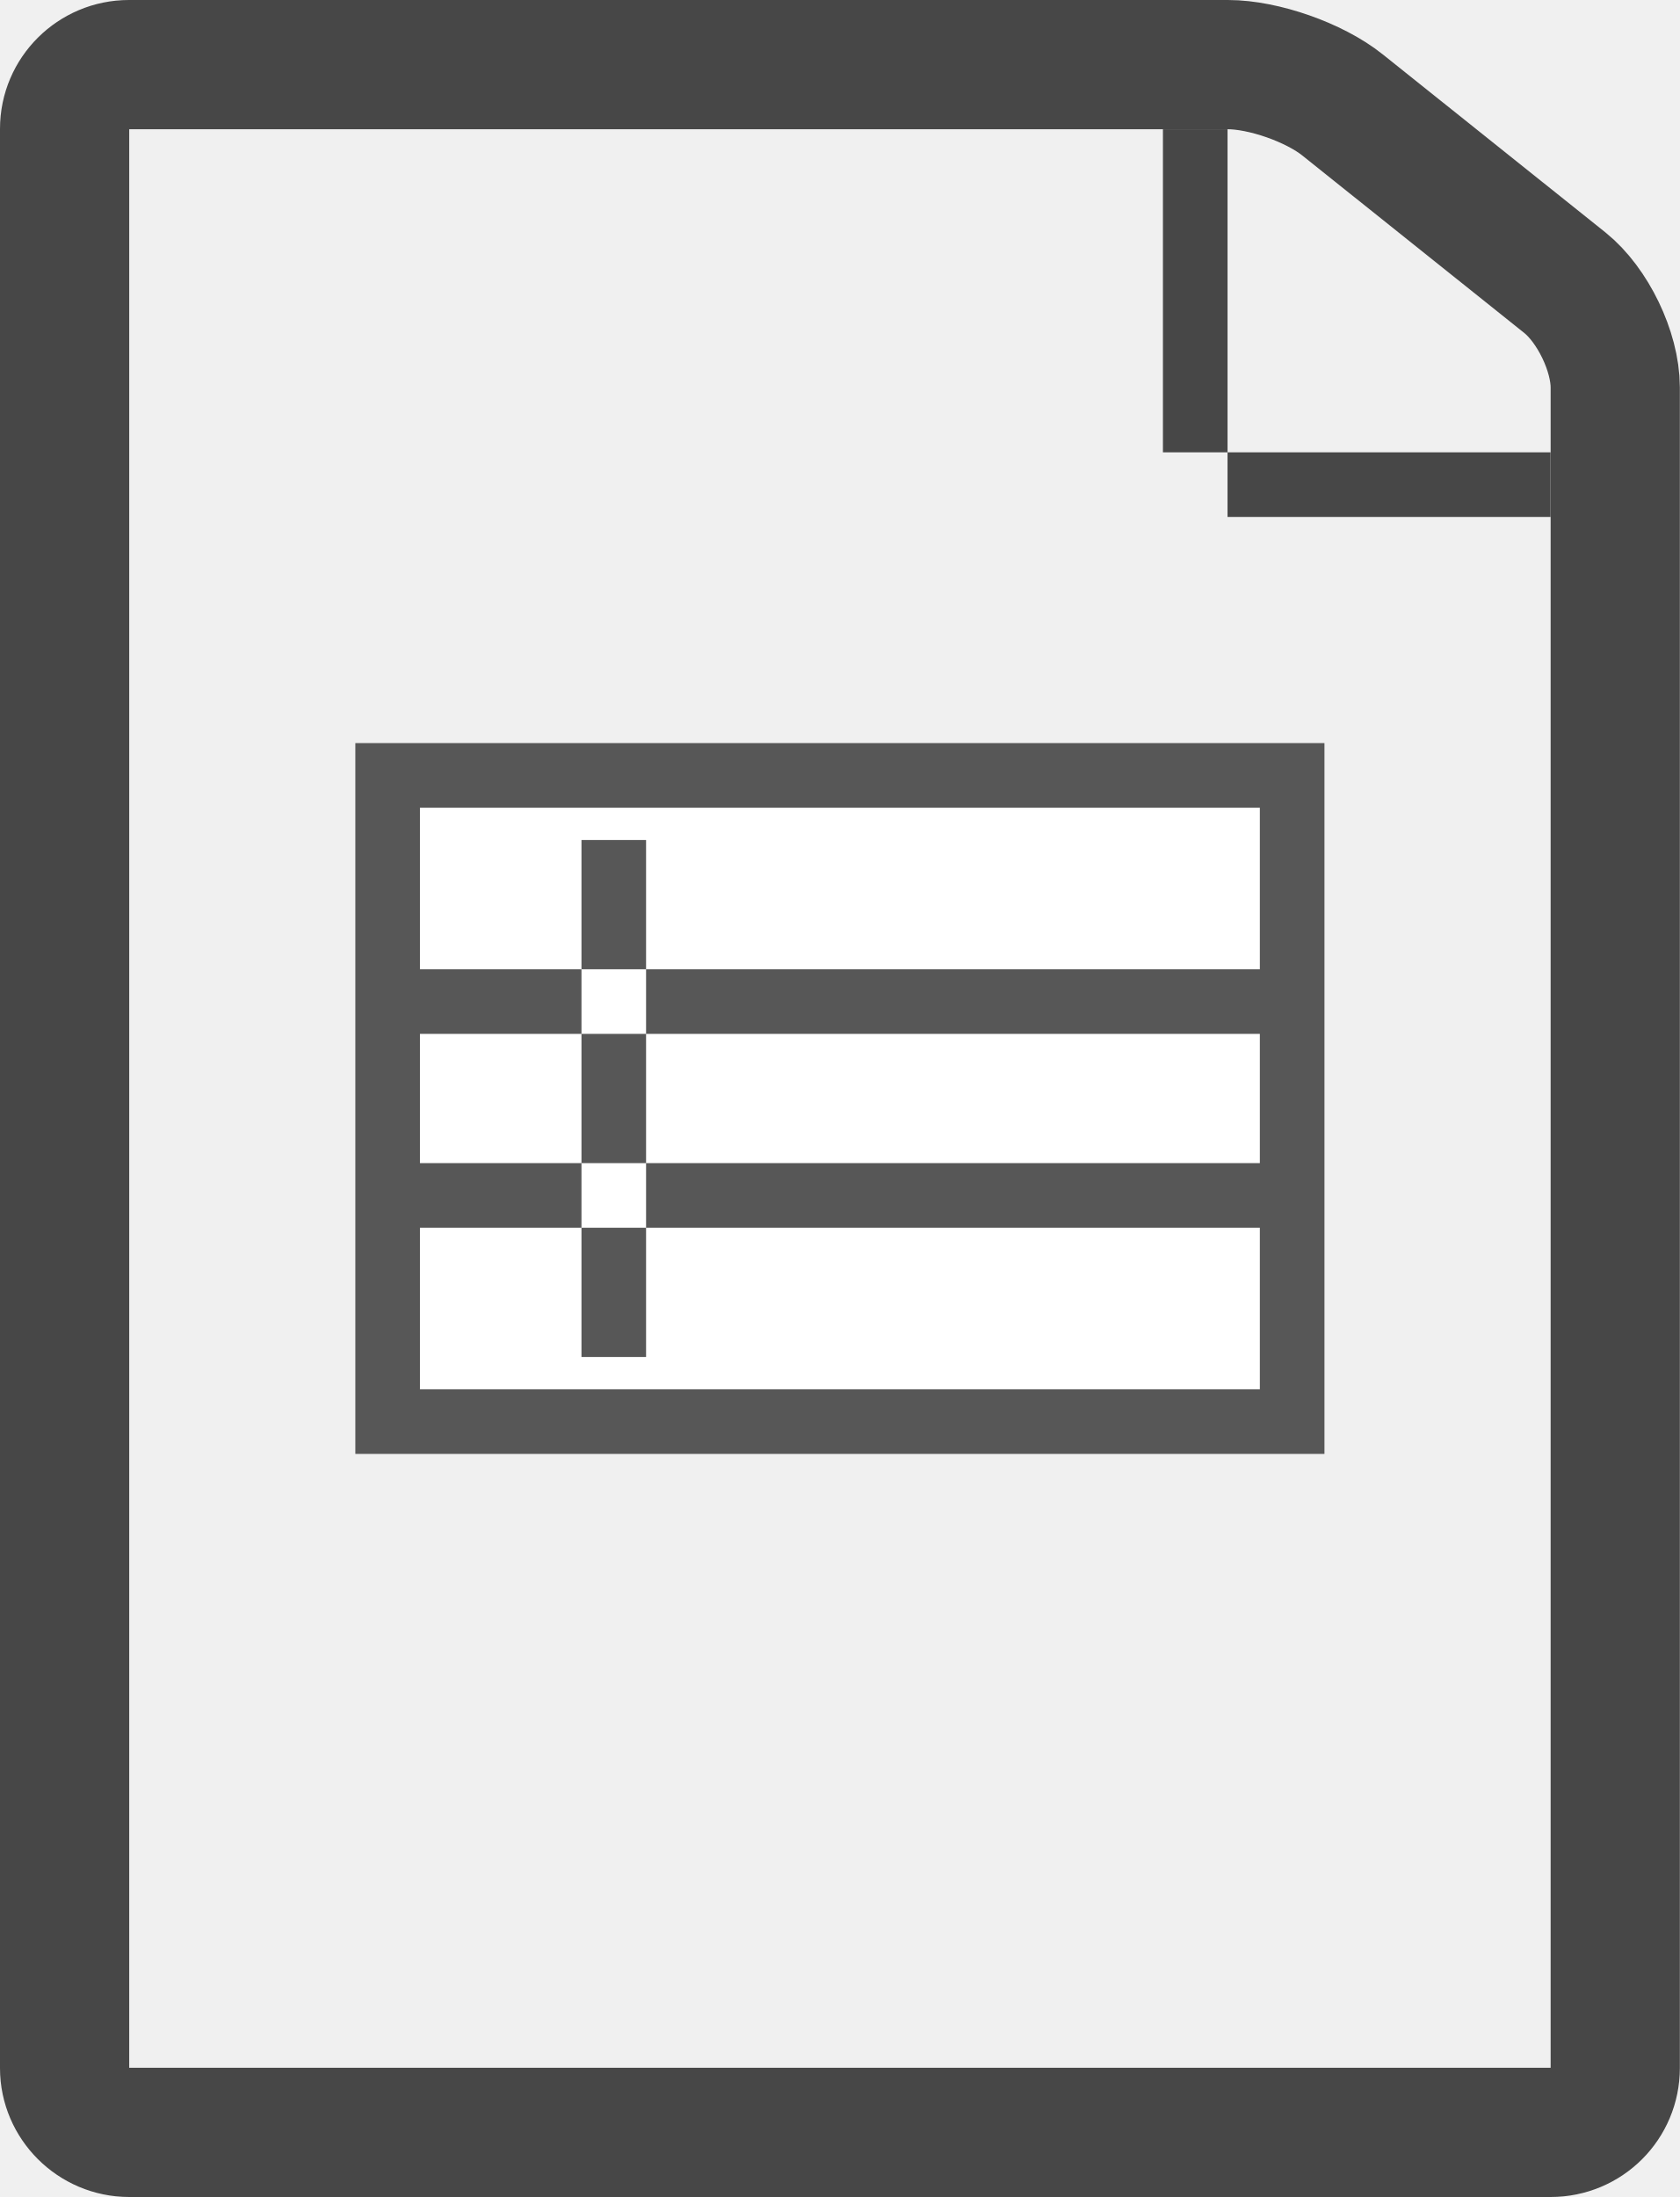
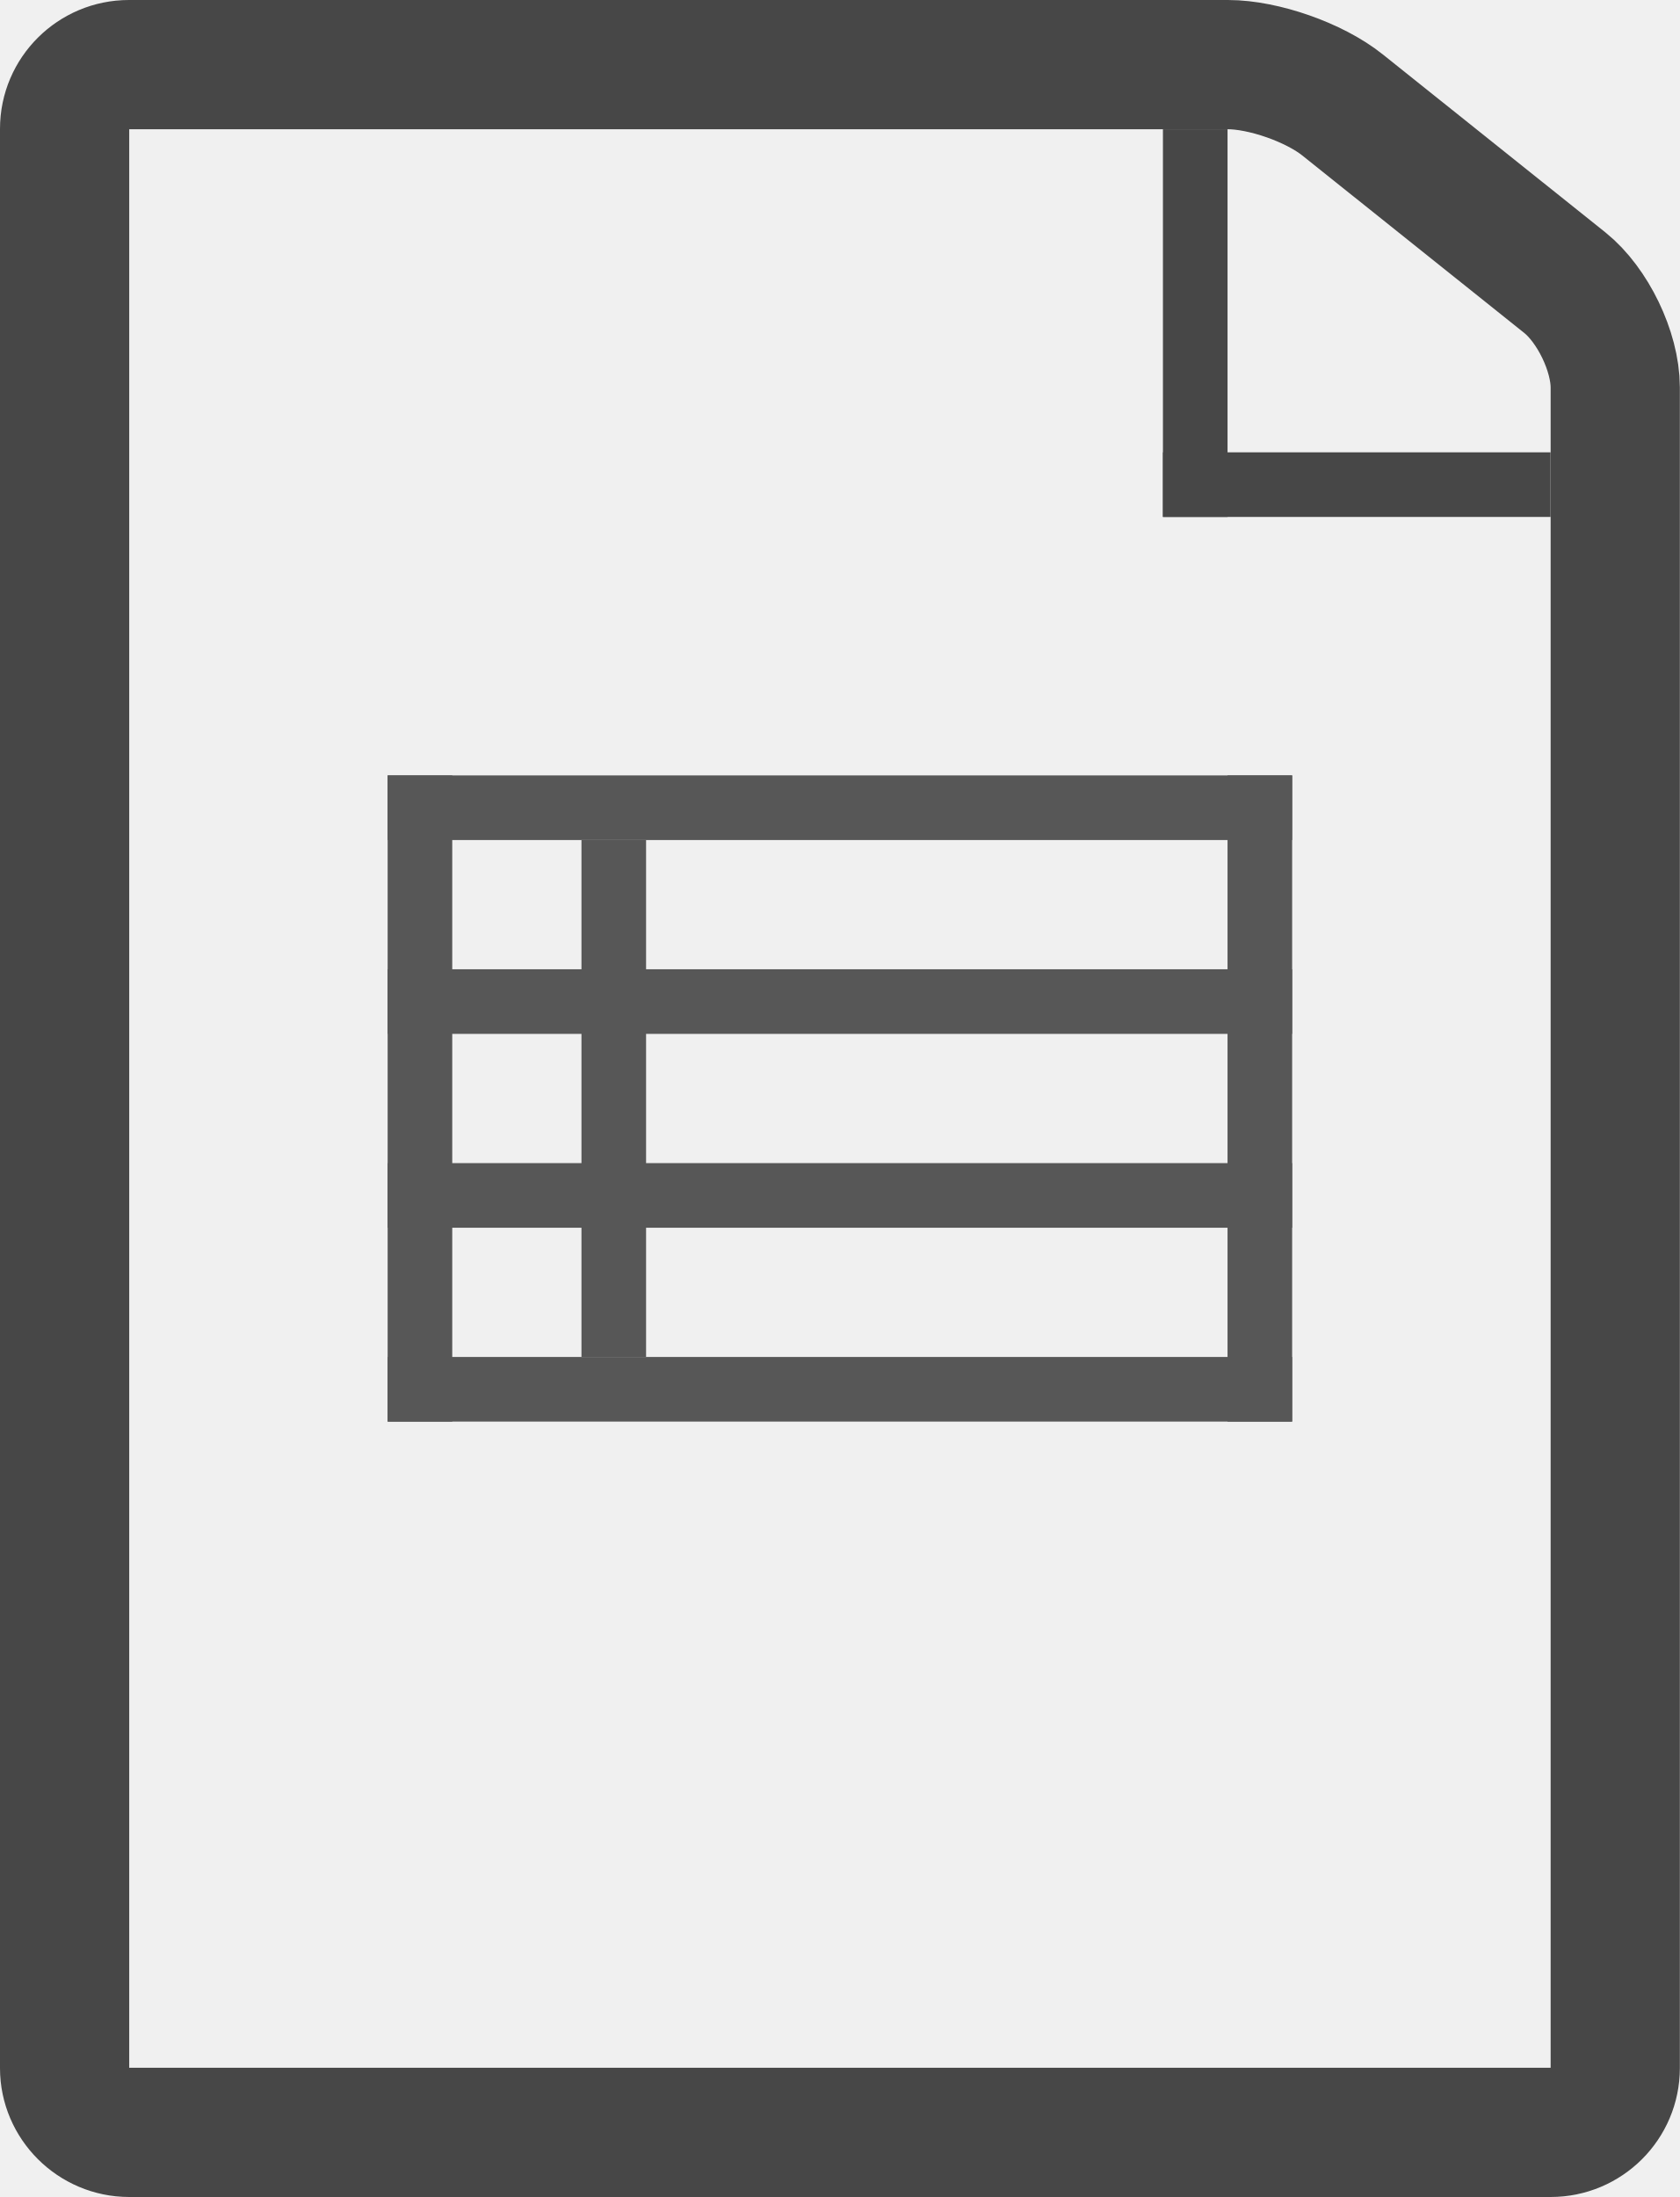
<svg xmlns="http://www.w3.org/2000/svg" width="26" height="34" viewBox="0 0 26 34">
  <g fill="none" fill-rule="evenodd">
-     <path d="M1 1.993c0-.55.45-.993.995-.993h17.01c.55 0 1.34.275 1.776.625l3.44 2.75c.43.345.78 1.065.78 1.622v26.006c0 .55-.443.997-1 .997H2c-.552 0-1-.452-1-.993V1.993z" stroke="#474747" stroke-width="2" />
-     <path fill="#474747" d="M18 2h1v6h-1zm0 5h6v1h-6z" />
-     <path stroke="#575757" fill="#fff" d="M6 12h14v10H6z" />
-     <path d="M6 15h14v1H6zm0 3h14v1H6zm3-5h1v8H9z" fill="#575757" />
+     <g>
+       <path d="M1 1.993c0-.55.45-.993.995-.993h17.01c.55 0 1.34.275 1.776.625l3.44 2.75c.43.345.78 1.065.78 1.622v26.006c0 .55-.447.997-1 .997H2c-.552 0-1-.452-1-.993V1.993z" stroke="#474747" stroke-width="2" />
+       <path fill="#474747" d="M18 2h1v6h-1z" />
+       <path fill="#474747" d="M18 7h6v1h-6z" />
+       <g fill="#575757">
+         <path d="M6 12h14v1H6z" />
+         <path d="M6 21h14v1H6z" />
+         <path d="M6 12h1v10H6z" />
+         <path d="M19 12h1v10h-1z" />
+         <g>
+           <path d="M6 15h14v1H6z" />
+           <path d="M6 18h14v1H6z" />
+         </g>
+         <path d="M9 13h1v8H9z" />
+       </g>
+     </g>
  </g>
</svg>
